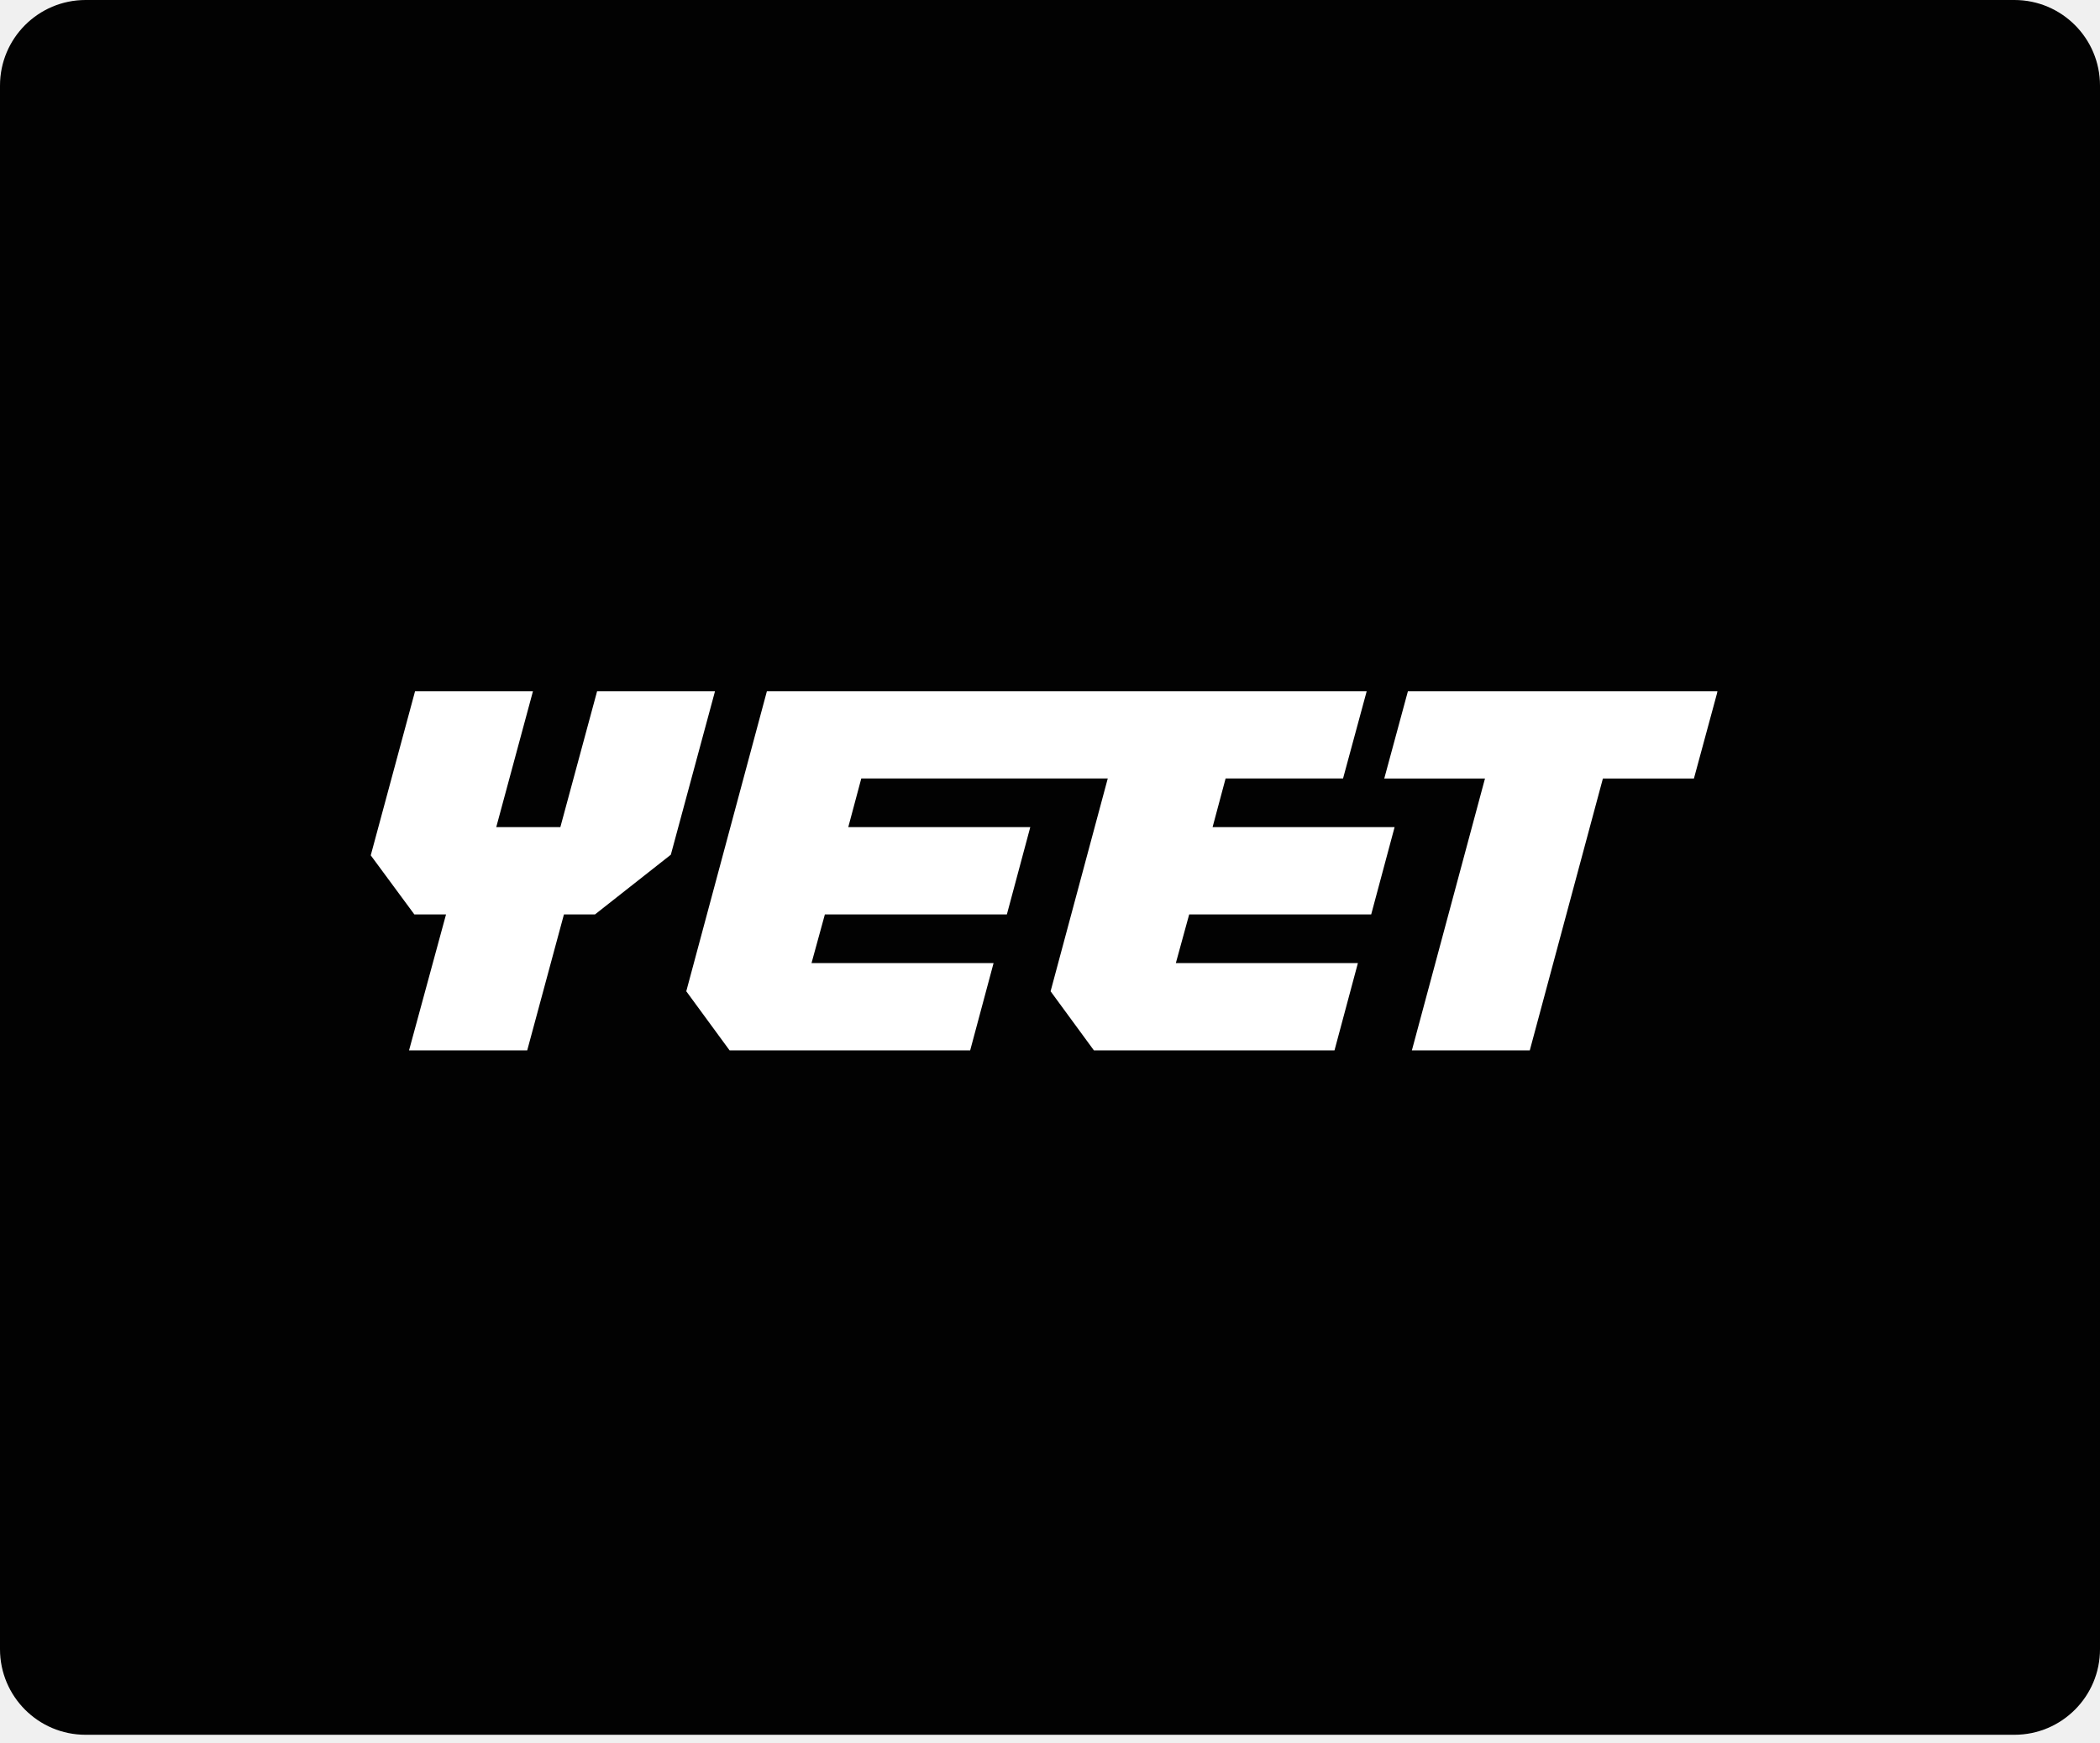
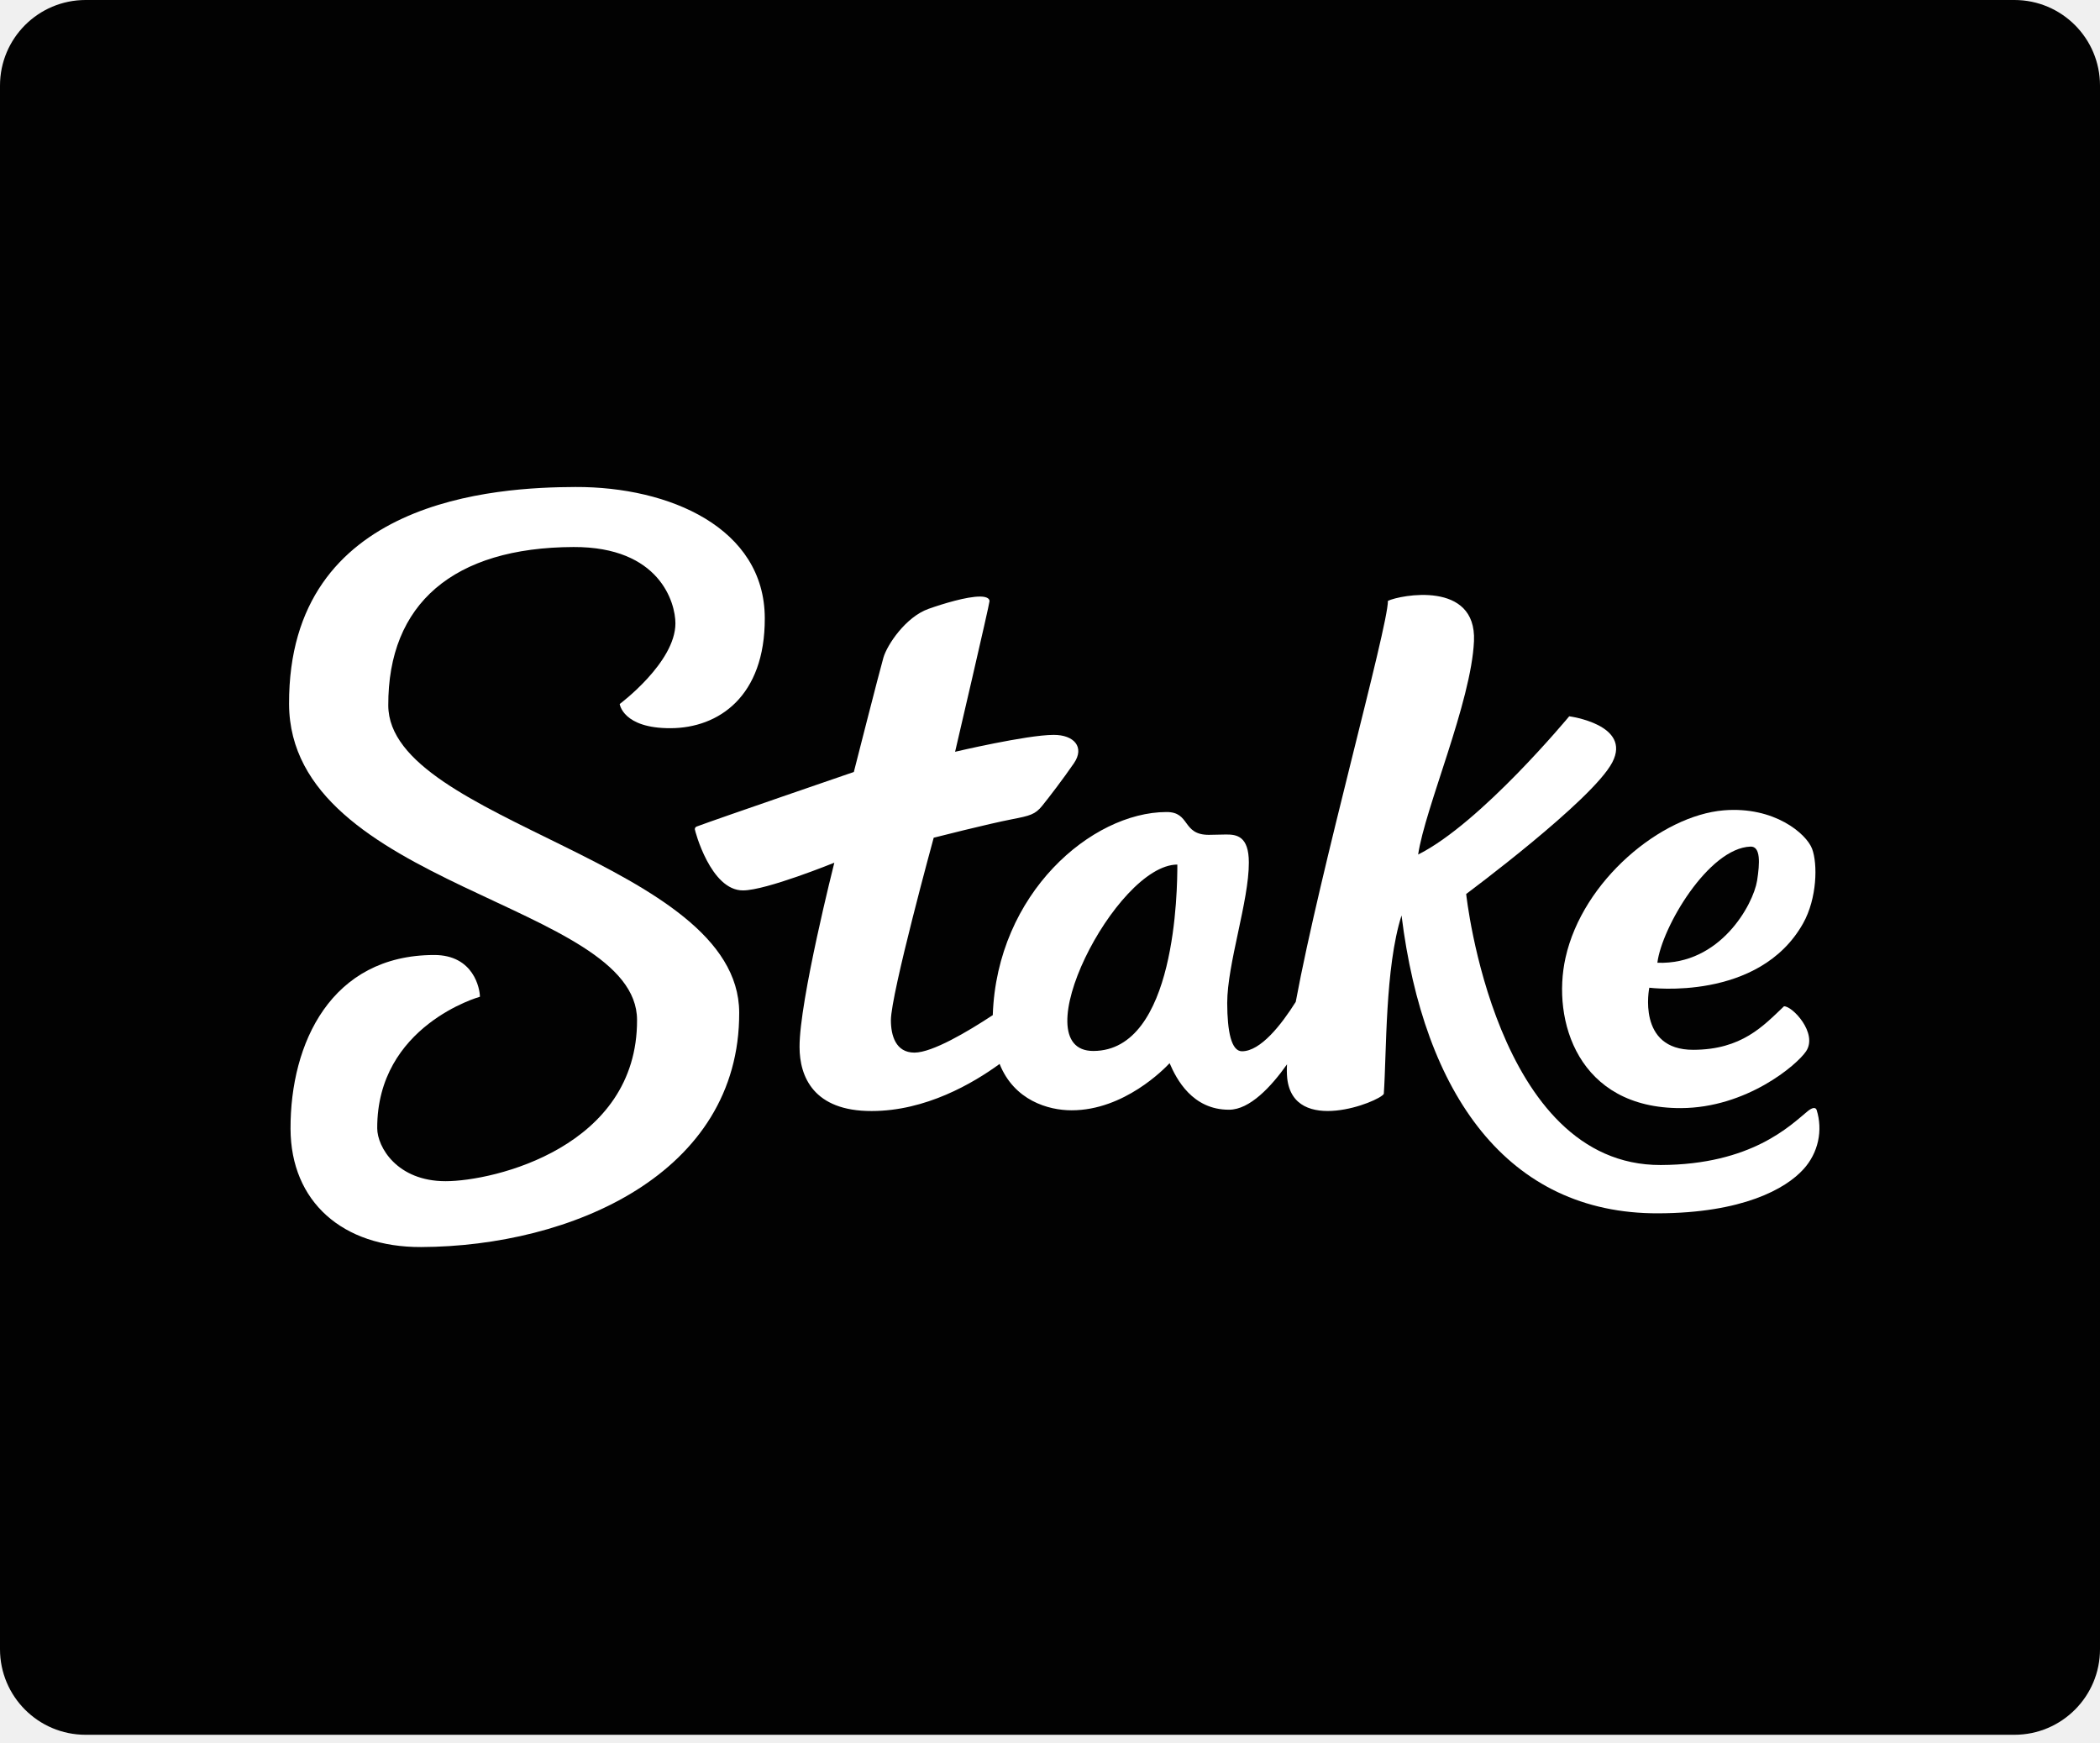
<svg xmlns="http://www.w3.org/2000/svg" width="247" height="205" viewBox="0 0 247 205" fill="none">
  <rect width="247" height="204.043" rx="10.068" fill="#020202" />
-   <g clip-path="url(#clip0_33628_2896)">
-     <mask id="mask0_33628_2896" style="mask-type:luminance" maskUnits="userSpaceOnUse" x="43" y="81" width="160" height="43">
-       <path d="M202.024 81.28H43.549V123.615H202.024V81.28Z" fill="white" />
-     </mask>
-     <g mask="url(#mask0_33628_2896)">
-       <path d="M101.304 91.563H130.294L123.57 116.593L123.614 116.653L128.665 123.545H156.962L159.715 113.275H138.303L138.369 113.03L139.831 107.7L139.87 107.556H161.278L164.031 97.287H142.623L142.689 97.041L144.116 91.707L144.155 91.563H157.968L160.752 81.294H90.204L80.719 116.593L85.814 123.545H114.111L116.864 113.275H95.452L95.518 113.03L96.981 107.7L97.019 107.556H118.427L121.18 97.287H99.772L99.838 97.041L101.265 91.707L101.304 91.563Z" fill="white" />
-       <path d="M52.461 107.556L52.395 107.802L48.111 123.545H62.01L66.329 107.556H69.978L78.903 100.53L84.1 81.298H70.232L65.908 97.287H58.368L62.688 81.298H48.82L43.607 100.604L48.738 107.556H52.461Z" fill="white" />
-       <path d="M166.064 123.545H179.931L188.493 91.711L188.531 91.567H199.238L202.022 81.298H165.599L162.816 91.567H174.663L166.064 123.545Z" fill="white" />
-     </g>
-   </g>
-   <defs>
-     <clipPath id="clip0_33628_2896">
-       <rect width="160.426" height="43.449" fill="white" transform="translate(42.5742 80.375)" />
-     </clipPath>
-   </defs>
+   <path d="M45.669 82.976C45.623 71.02 53.321 64.39 67.454 64.34C77.624 64.304 79.442 70.916 79.442 73.319C79.442 77.922 72.889 82.805 72.889 82.805C72.889 82.805 73.252 85.673 78.878 85.65C84.504 85.627 89.984 81.937 89.953 72.701C89.925 62.091 78.742 57.24 67.686 57.28C58.438 57.312 33.913 58.604 33.999 82.805C34.081 104.3 74.897 106.197 74.929 119.959C74.984 134.905 58.116 138.93 52.408 138.93C46.7 138.93 44.378 134.914 44.369 132.71C44.328 120.605 56.448 117.236 56.448 117.236C56.448 116.332 55.739 112.308 51.045 112.326C38.953 112.349 34.136 122.683 34.172 132.773C34.204 141.355 40.307 146.712 49.522 146.676C67.145 146.613 87.017 138.067 86.944 119.088C86.881 101.337 45.719 96.703 45.669 82.976Z" fill="white" />
+   <path d="M213.666 130.533C213.525 130.194 213.13 130.276 212.607 130.705C210.608 132.344 206.036 136.988 195.339 137.028C175.835 137.1 172.45 105.149 172.45 105.149C172.45 105.149 187.314 94.119 189.636 89.67C191.958 85.221 184.569 84.25 184.569 84.25C184.569 84.25 174.172 96.825 166.801 100.51C167.601 95.04 173.054 82.574 173.368 75.406C173.681 68.238 164.683 69.986 163.247 70.672C163.247 73.803 155.3 102.218 152.405 117.837C150.701 120.547 148.265 123.645 146.084 123.65C144.821 123.65 144.357 121.323 144.343 117.99C144.343 113.365 146.906 105.953 146.888 101.45C146.888 98.333 145.448 98.148 144.207 98.153C143.939 98.153 142.448 98.193 142.176 98.193C138.995 98.193 140.04 95.483 137.177 95.51C128.416 95.542 117.255 105.05 116.769 119.399C113.811 121.346 109.671 123.799 107.558 123.808C105.34 123.808 104.79 121.771 104.786 120.009C104.786 116.915 109.821 98.532 109.821 98.532C109.821 98.532 116.233 96.897 119.032 96.359C121.15 95.948 121.758 95.795 122.581 94.778C123.403 93.762 125.012 91.662 126.312 89.774C127.611 87.886 126.335 86.427 123.931 86.436C120.777 86.436 112.338 88.423 112.338 88.423C112.338 88.423 116.392 71.052 116.387 70.7C116.383 70.347 115.933 70.162 115.247 70.167C113.711 70.167 110.97 70.989 109.216 71.612C106.531 72.565 104.345 75.835 103.904 77.357C103.463 78.879 100.428 90.799 100.428 90.799C100.428 90.799 84.173 96.377 81.951 97.213C81.885 97.236 81.827 97.278 81.786 97.335C81.746 97.392 81.724 97.46 81.724 97.529C81.724 97.674 83.582 104.756 87.395 104.729C90.121 104.729 98.133 101.468 98.133 101.468C98.133 101.468 94.016 117.728 94.043 123.148C94.043 126.626 95.693 130.7 102.527 130.678C108.889 130.678 114.456 127.412 117.573 125.14C119.277 129.426 123.304 130.601 126.053 130.592C132.215 130.592 136.959 125.705 137.568 125.05C138.368 126.929 140.254 130.538 144.562 130.524C146.997 130.524 149.519 127.814 151.378 125.185C151.343 125.732 151.35 126.28 151.401 126.825C152.146 133.564 162.211 129.603 162.761 128.663C163.102 123.79 162.888 113.826 164.847 107.674C167.446 128.659 177.307 142.774 195.034 142.71C204.946 142.674 210.031 139.842 212.135 137.507C212.979 136.578 213.565 135.446 213.834 134.223C214.102 132.999 214.044 131.727 213.666 130.533ZM128.611 123.613C120.1 123.645 131.215 101.716 138.477 101.689C138.486 104.517 138.327 123.582 128.611 123.613Z" fill="white" />
+   <path d="M197.711 130.334C205.395 130.307 211.344 125.28 212.434 123.645C213.843 121.518 210.798 118.306 209.83 118.36C207.404 120.668 204.868 123.46 199.174 123.478C192.471 123.505 193.989 116.174 193.989 116.174C193.989 116.174 206.89 117.832 212.075 108.613C213.734 105.664 213.802 101.585 213.134 99.828C212.466 98.071 208.712 94.819 202.741 95.311C195.407 95.926 186.164 103.527 184.133 112.656C182.501 120 185.587 130.379 197.711 130.334ZM205.89 99.575C207.099 99.534 206.99 101.513 206.668 103.582C206.213 106.386 202.337 113.518 194.939 113.238C195.452 109.087 200.955 99.738 205.904 99.575H205.89Z" fill="white" />
</svg>
